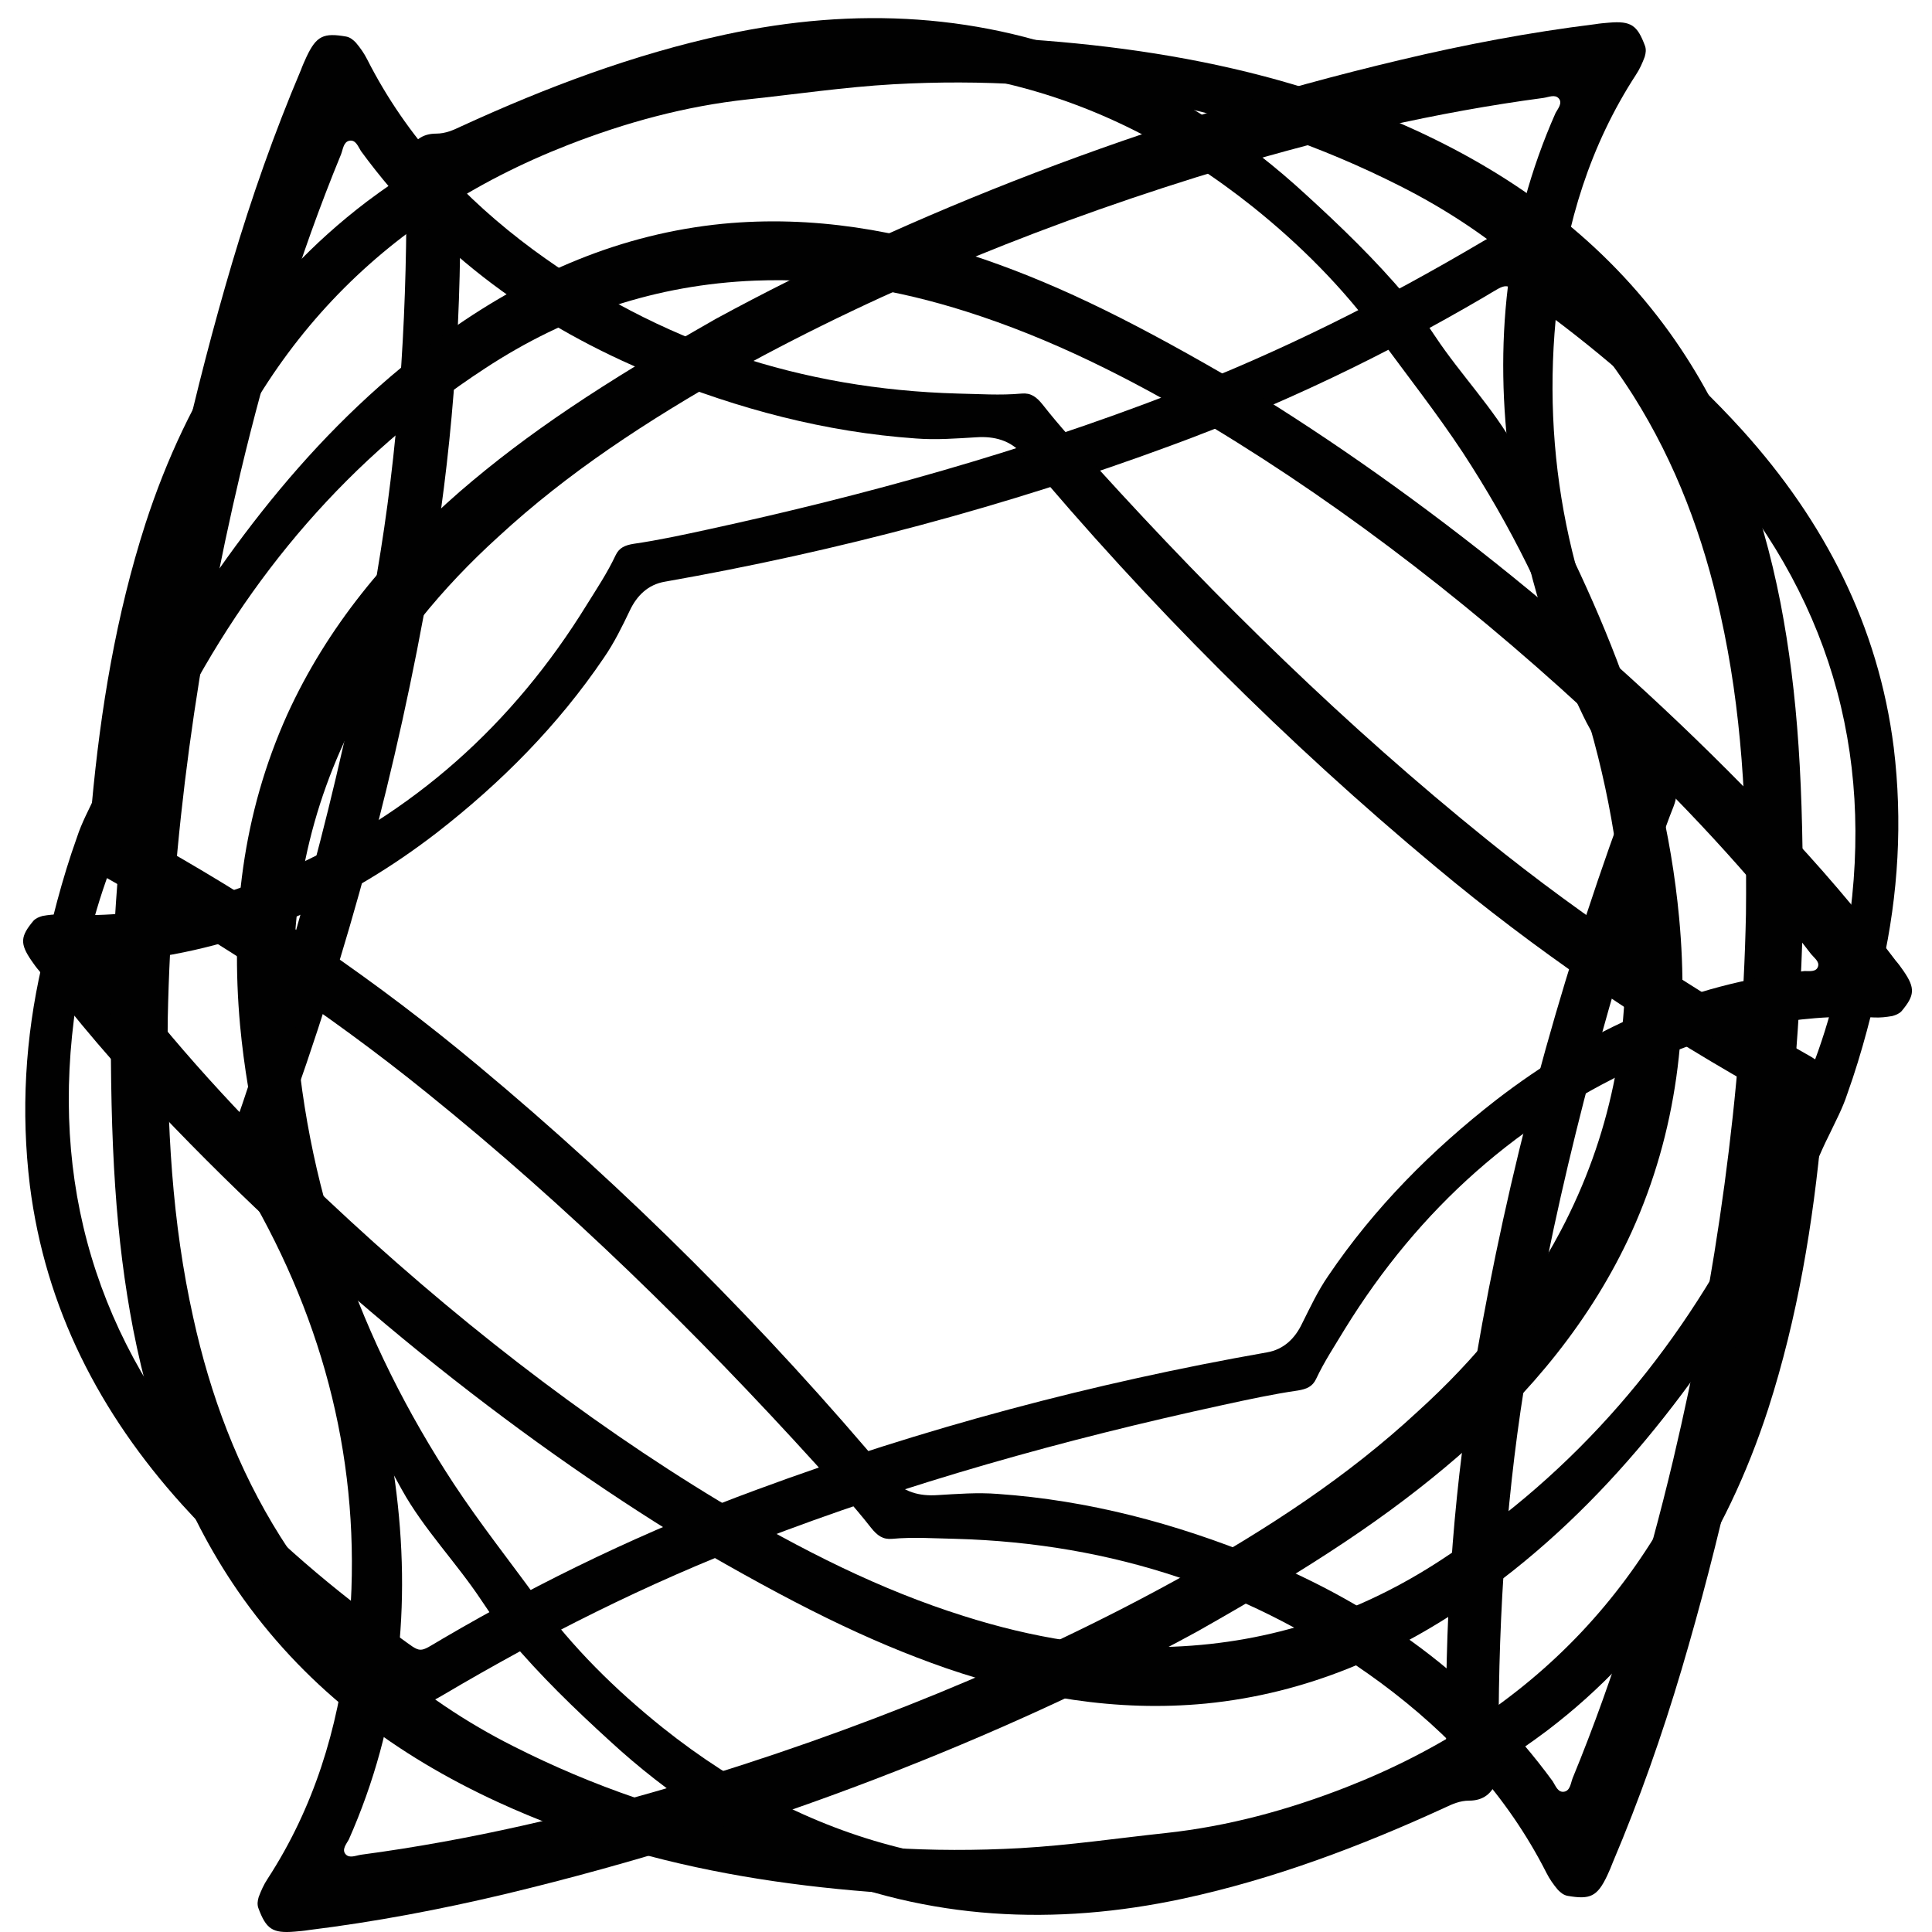
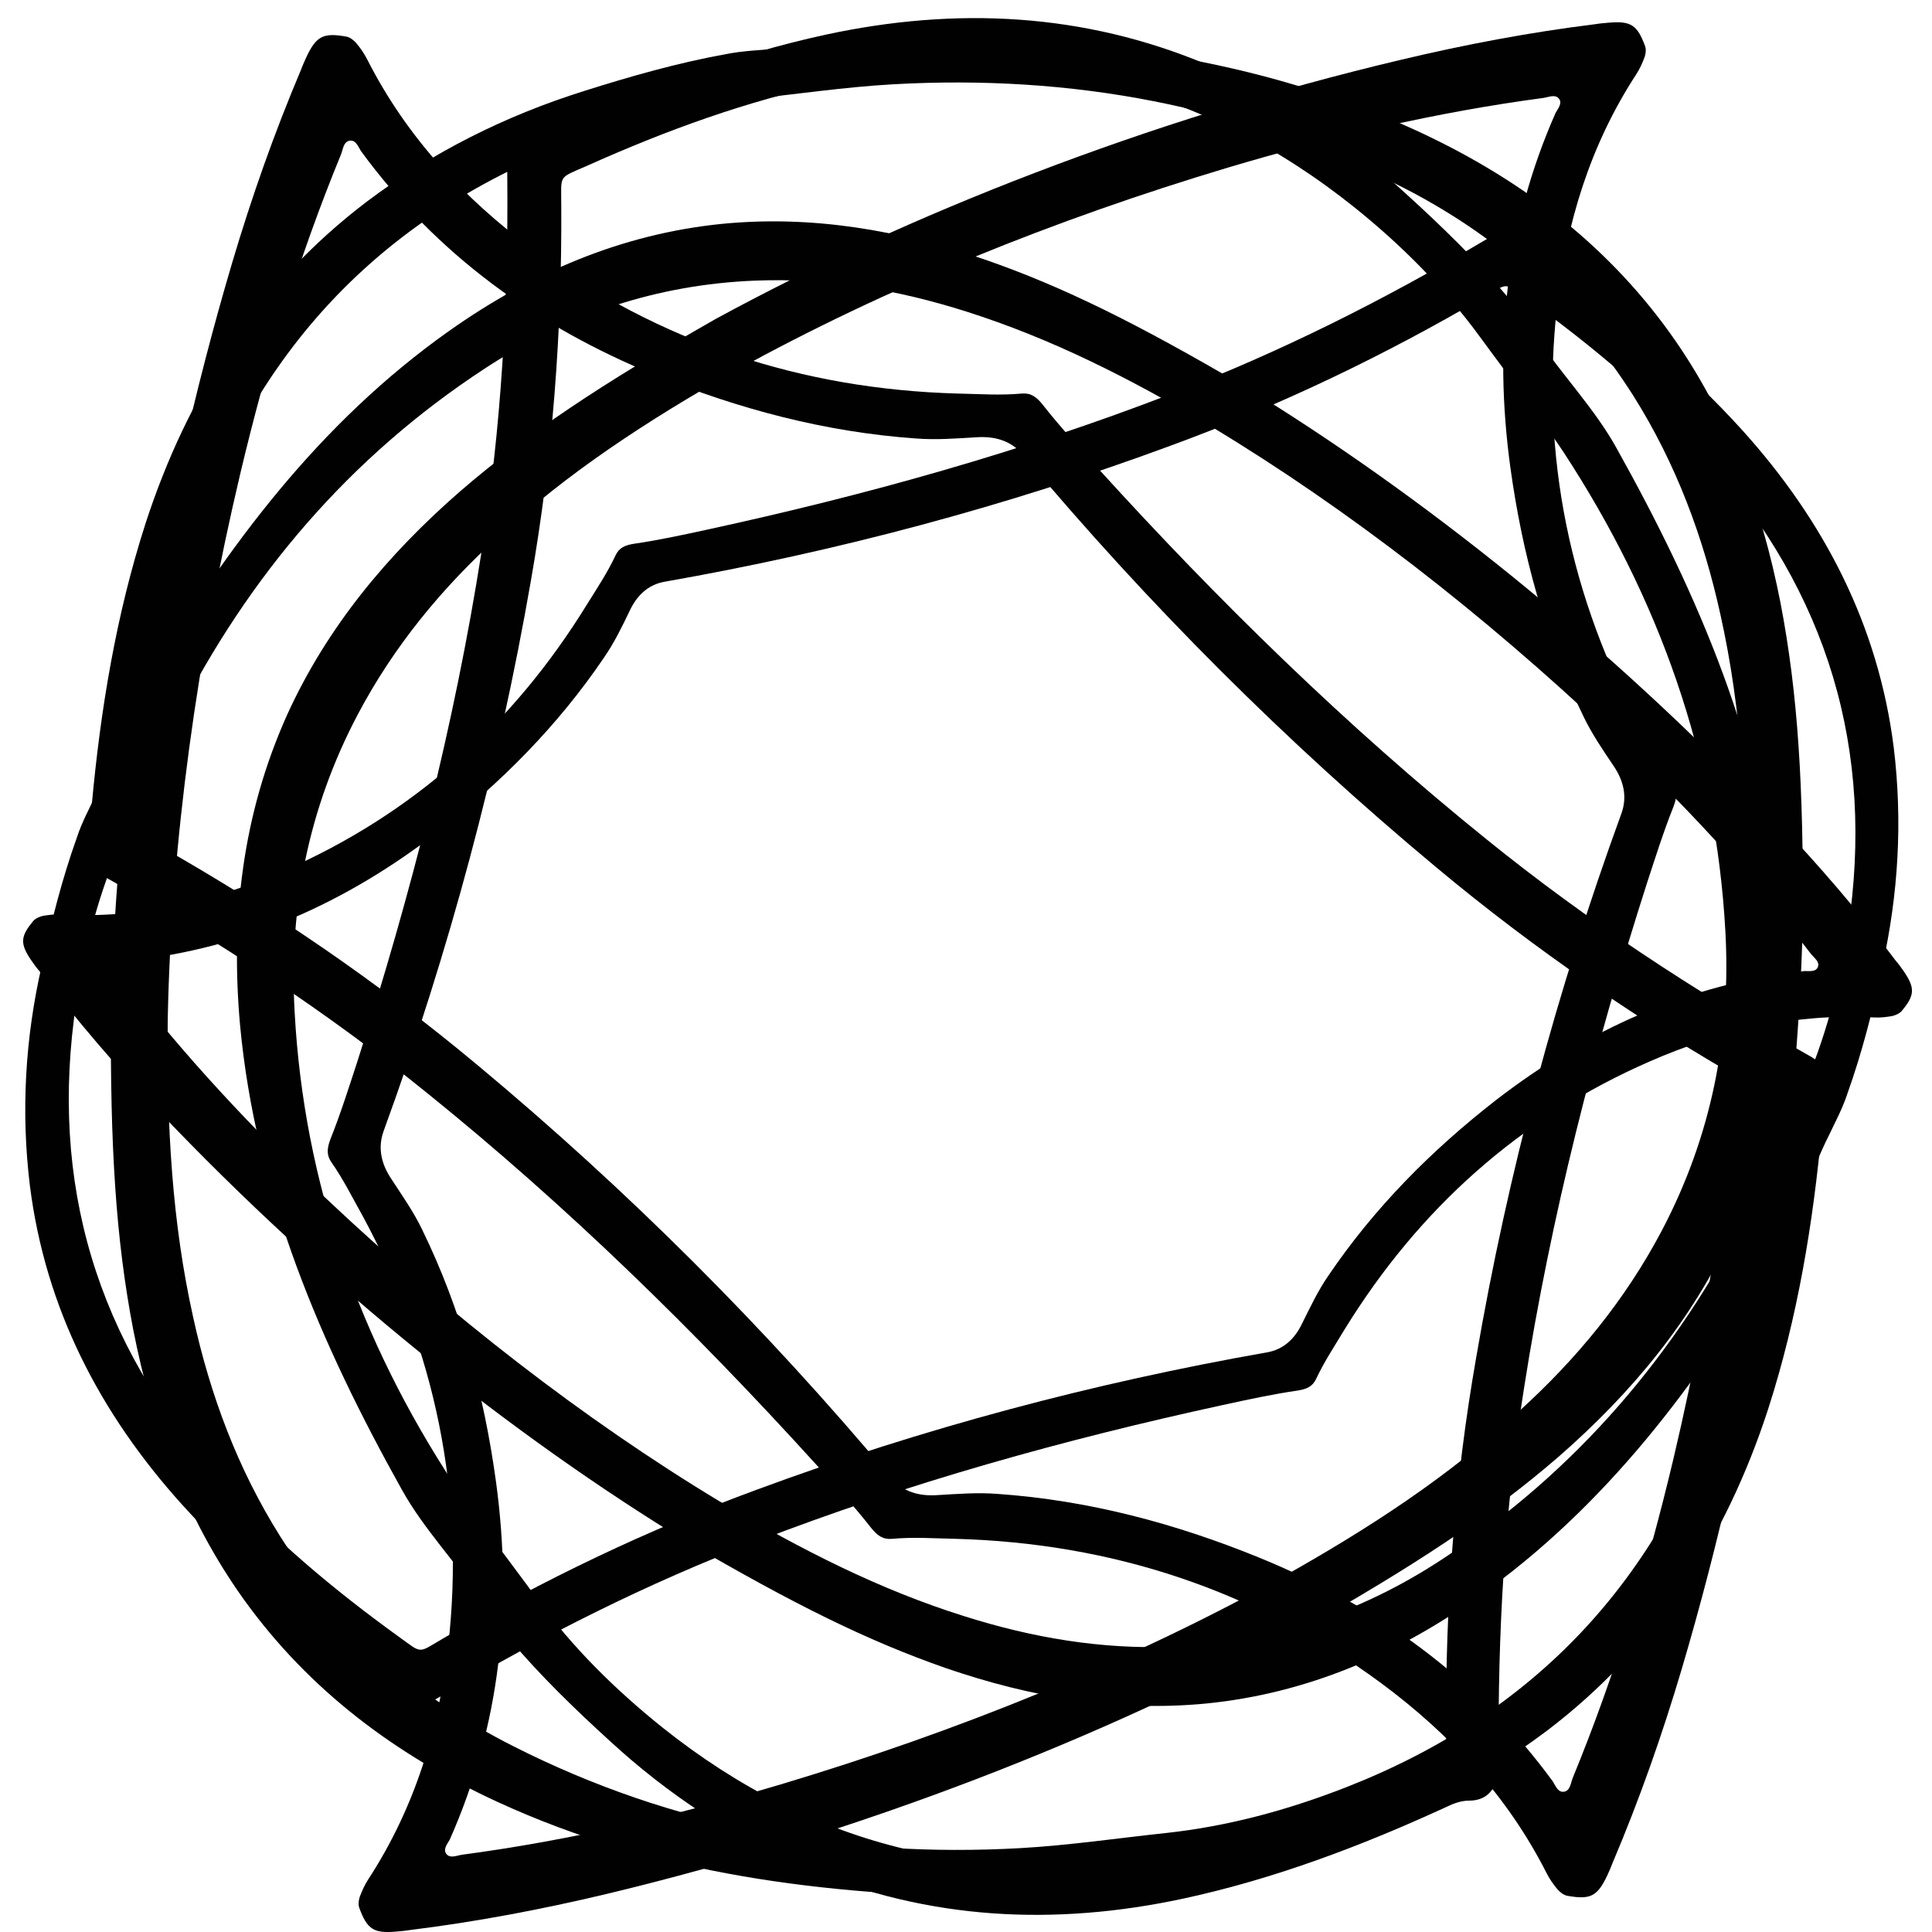
- <svg xmlns="http://www.w3.org/2000/svg" version="1.1" viewBox="0 0 1000 1000" width="1000" height="1000" id="starter_svg">
-   <svg version="1.1" id="peaks" x="0px" y="0px" viewBox="0 0 460 486" style="enable-background:new 0 0 460 486;" xml:space="preserve">
+ <svg xmlns="http://www.w3.org/2000/svg" version="1.1" viewBox="0 0 1300 1300" width="1300" height="1300" id="starter_svg">
+   <svg version="1.1" id="peaks" x="50vw" y="0px" viewBox="0 0 460 486" width="12vw" height="12vh" style="enable-background:new 0 0 460 486;" xml:space="preserve">
    <style type="text/css">
	.st0{fill:#010101;}
</style>
    <path class="st0" d="M434.9,151.7c-4.8-24.5-13.2-47.5-27.8-67.9c-16.6-23.1-38.5-39.3-63.9-51c-40-18.4-82.5-23.4-125.7-24  c-11.8-0.2-23.5,2.8-35.3,3.5c-4.2,0.3-8.4,0.5-12.5,1.3c-12.2,2.2-24.1,5.6-35.8,9.3c-19.7,6.2-38,15.3-54.6,27.8  c-27.4,20.8-45.1,48.4-55.7,81c-7.4,23-11.3,46.7-13.5,70.6c-0.2,2.3-0.4,4.5-1.6,6.6c-1.8,3.2-1.4,6.2,1.1,8.9  c1.3,1.4,2.9,2.3,4.5,3.2c28.2,15.9,55.2,33.6,80.4,54c35.2,28.4,67.4,59.9,97.8,93.4c4.7,5.2,9.5,10.4,13.8,15.9c1.6,2,3,3,5.3,2.8  c5.4-0.5,10.8-0.1,16.1,0c39.2,1.1,75,12.8,106.8,36.2c17.3,12.8,31.8,28.3,41.7,47.8c0.8,1.6,1.8,3,2.9,4.3  c0.7,0.7,1.4,1.3,2.4,1.5c5.7,1,7.5,0.2,10-5.1c0.5-1.1,1-2.2,1.4-3.3c6.7-15.8,12.4-32,17.3-48.5c19.2-64.9,29.1-131.3,30.5-188  C440.7,197.8,439.3,174.6,434.9,151.7z M426.2,229.9c-0.9,44.5-7.4,91.2-18.3,137.3c-6.5,27.3-14.6,54.1-25.3,80.1  c-0.5,1.3-0.6,3.1-2.1,3.4c-1.6,0.3-2.2-1.5-2.9-2.6c-19.1-26.1-44.3-44.2-73.9-56.3c-21.1-8.6-42.9-14.4-65.7-16  c-5.1-0.4-10.1,0-15.2,0.3c-4.4,0.3-8.7-0.7-11.8-4.5C179.5,334,144.9,299.4,107.2,268c-24.9-20.8-51.5-39-79.7-55  c-7-4-6.4-2.7-5.6-10.8c2.3-22.1,6.1-43.9,13-65.1c16-48.6,47.6-82.1,94.9-100.6c14.6-5.7,29.6-9.8,45.3-11.5  c12.2-1.3,24.3-3.1,36.6-3.8c44.7-2.5,87.4,5.3,127.5,25.6c24.2,12.2,44,29.6,58.7,52.8c10.7,17,17.6,35.5,21.9,55.1  C425.1,178.5,426.5,202.7,426.2,229.9z" />
  </svg>
-   <svg version="1.1" id="aspiration" x="0px" y="0px" viewBox="0 0 392 497.4" style="enable-background:new 0 0 392 497.4;" xml:space="preserve">
+   <svg version="1.1" id="aspiration" x="58vw" y="4.5vh" viewBox="0 0 340 497.4" width="12vw" height="12vh" style="enable-background:new 0 0 392 497.4;" xml:space="preserve">
    <style type="text/css">
	.st0{fill:#010101;}
</style>
    <path class="st0" d="M322.5,375.1c18.8-16.4,34.5-35.2,44.9-58c11.7-25.9,14.8-53,12.2-80.8c-4.1-43.8-21-83.1-42.1-120.9  c-5.7-10.3-14.2-19-20.7-28.8c-2.4-3.5-4.6-7-7.4-10.2c-8-9.5-16.9-18.1-26-26.4c-15.2-14-32.3-25.3-51.4-33.4  c-31.7-13.3-64.5-14.9-98-7.7c-23.6,5.1-46.1,13.6-67.9,23.6c-2.1,1-4.1,1.9-6.5,1.9c-3.7,0-6.1,1.9-7.2,5.4  c-0.6,1.8-0.5,3.7-0.5,5.5c0.3,32.4-1.5,64.6-6.6,96.6c-7,44.7-18.2,88.3-32,131.4c-2.2,6.7-4.3,13.4-6.9,19.9  c-0.9,2.4-1.1,4.1,0.2,6c3.1,4.4,5.5,9.3,8.1,13.9c18.6,34.5,26.4,71.4,22,110.6c-2.4,21.4-8.6,41.7-20.5,60c-1,1.5-1.7,3.1-2.3,4.7  c-0.3,1-0.4,1.9-0.1,2.8c2,5.4,3.6,6.6,9.4,6.1c1.2-0.1,2.4-0.2,3.6-0.4c17-2.1,33.9-5.3,50.7-9.3c65.8-15.8,128.3-40.4,178.1-67.6  C285.5,403.1,304.9,390.3,322.5,375.1z M250.4,406.6c-39,21.5-82.7,39.2-128.1,52.8c-26.9,8-54.2,14.4-82,18.1c-1.4,0.2-3,1-4-0.1  c-1.1-1.2,0.2-2.7,0.8-3.8C50.2,444,53.3,413.2,49,381.5c-3.1-22.6-9-44.4-19-64.9c-2.2-4.6-5.1-8.7-7.9-13c-2.5-3.7-3.7-7.9-2-12.5  C36.9,245,49.6,197.8,58,149.4c5.6-32,8-64.1,7.8-96.5c0-8.1-0.9-6.9,6.6-10.2c20.3-9.1,41.1-16.7,62.9-21.3  c50.1-10.4,94.9,0.2,134.6,31.9C282,63,293,74,302.3,86.7c7.2,9.9,14.8,19.5,21.6,29.8c24.5,37.5,39.1,78.3,41.6,123.2  c1.5,27.1-3.6,52.9-16.4,77.2c-9.4,17.8-21.9,33-36.8,46.5C294.4,380,274.2,393.3,250.4,406.6z" />
  </svg>
-   <svg version="1.1" id="people" x="0px" y="0px" viewBox="0 0 540.4 422" style="enable-background:new 0 0 540.4 422;" xml:space="preserve">
+   <svg version="1.1" id="people" x="56.5vw" y="12vh" viewBox="0 0 540.4 422" width="13.5vw" height="13vh" style="enable-background:new 0 0 540.4 422;" xml:space="preserve">
    <style type="text/css">
	.st0{fill:#010101;}
</style>
    <path class="st0" d="M264.6,407.4c23.6,8.1,47.7,12.3,72.7,9.9c28.3-2.8,53.3-13.7,76.1-29.8c35.9-25.4,61.5-59.7,83.6-96.9  c6.1-10.1,9.3-21.8,14.6-32.3c1.8-3.8,3.8-7.5,5.1-11.5c4.2-11.7,7.2-23.7,9.8-35.7c4.5-20.2,5.7-40.6,3.2-61.2  c-4.3-34.1-19.4-63.3-42.3-88.7c-16.2-17.9-34.8-33.1-54.4-47c-1.9-1.3-3.7-2.6-4.9-4.7c-1.9-3.2-4.7-4.3-8.3-3.5  c-1.9,0.4-3.4,1.4-5,2.3c-27.9,16.5-56.7,31-87,42.6c-42.2,16.3-85.6,28.4-129.8,38c-6.9,1.5-13.8,3-20.7,4  c-2.5,0.4-4.1,1.1-5.1,3.2c-2.3,4.9-5.3,9.4-8.1,13.9c-20.6,33.4-48.6,58.6-84.8,74.4c-19.7,8.6-40.4,13.4-62.2,12.2  c-1.8-0.1-3.5,0.1-5.2,0.4c-1,0.3-1.8,0.6-2.5,1.3c-3.7,4.4-3.9,6.4-0.6,11.2c0.7,1,1.4,2,2.2,2.9c10.3,13.7,21.5,26.7,33.4,39.2  c46.6,49.1,99.2,90.9,147.6,120.4C221.8,389.4,242.5,399.7,264.6,407.4z M201.2,360.7c-38.1-23-75.3-52-109.8-84.5  c-20.4-19.3-39.6-39.7-56.7-62c-0.9-1.1-2.4-2.1-1.9-3.5c0.5-1.5,2.4-1.2,3.7-1.2c32.2-3.5,60.4-16.3,85.7-35.8  c18-14,33.9-30,46.7-48.9c2.9-4.2,5.1-8.7,7.3-13.3c1.9-4,5-7.2,9.8-8c48.3-8.5,95.6-21.1,141.6-38.1c30.5-11.2,59.5-25.1,87.5-41.5  c7-4.1,5.5-4.2,12.2,0.6c18,13,35,27.2,49.9,43.8c34.1,38.2,47.3,82.3,39.7,132.5c-2.4,15.5-6.3,30.5-12.7,45  c-5,11.2-9.5,22.6-15,33.6c-20.2,40-48.3,73-85.9,97.6c-22.7,14.9-47.6,23.3-75.1,24.4c-20.1,0.8-39.5-2.5-58.7-8.6  C246.3,385.5,224.6,374.6,201.2,360.7z" />
  </svg>
-   <svg version="1.1" id="interests" x="0px" y="0px" viewBox="0 0 445 486" style="enable-background:new 0 0 445 486;" xml:space="preserve">
+   <svg version="1.1" id="interests" x="50.5vw" y="16.1vh" viewBox="0 0 445 486" width="12vw" height="12vh" style="enable-background:new 0 0 445 486;" xml:space="preserve">
    <style type="text/css">
	.st0{fill:#010101;}
</style>
    <path class="st0" d="M13,334.4c4.8,24.5,13.2,47.5,27.8,67.9c16.6,23.1,38.5,39.3,63.9,51c40,18.4,82.5,23.4,125.7,24  c11.8,0.2,23.5-2.8,35.3-3.5c4.2-0.3,8.4-0.5,12.5-1.3c12.2-2.2,24.1-5.6,35.8-9.3c19.7-6.2,38-15.3,54.6-27.8  c27.4-20.8,45.1-48.4,55.7-81c7.4-23,11.3-46.7,13.5-70.6c0.2-2.3,0.4-4.5,1.6-6.6c1.8-3.2,1.4-6.2-1.1-8.9  c-1.3-1.4-2.9-2.3-4.5-3.2c-28.2-15.9-55.2-33.6-80.4-54c-35.2-28.4-67.4-59.9-97.8-93.4c-4.7-5.2-9.5-10.4-13.8-15.9  c-1.6-2-3-3-5.3-2.8c-5.4,0.5-10.8,0.1-16.1,0c-39.2-1.1-75-12.8-106.8-36.2C96.3,50,81.8,34.5,71.9,15c-0.8-1.6-1.8-3-2.9-4.3  c-0.7-0.7-1.4-1.3-2.4-1.5c-5.7-1-7.5-0.2-10,5.1c-0.5,1.1-1,2.2-1.4,3.3c-6.7,15.8-12.4,32-17.3,48.5C18.7,131,8.8,197.4,7.4,254.1  C7.2,288.3,8.6,311.5,13,334.4z M21.7,256.2c0.9-44.5,7.4-91.2,18.3-137.3c6.5-27.3,14.6-54.1,25.3-80.1c0.5-1.3,0.6-3.1,2.1-3.4  c1.6-0.3,2.2,1.5,2.9,2.6c19.1,26.1,44.3,44.2,73.9,56.3c21.1,8.6,42.9,14.4,65.7,16c5.1,0.4,10.1,0,15.2-0.3  c4.4-0.3,8.7,0.7,11.8,4.5c31.5,37.6,66.1,72.2,103.8,103.6c24.9,20.8,51.5,39,79.7,55c7,4,6.4,2.7,5.6,10.8  c-2.3,22.1-6.1,43.9-13,65.1c-16,48.6-47.6,82.1-94.9,100.6c-14.6,5.7-29.6,9.8-45.3,11.5c-12.2,1.3-24.3,3.1-36.6,3.8  c-44.7,2.5-87.4-5.3-127.5-25.6c-24.2-12.2-44-29.6-58.7-52.8c-10.7-17-17.6-35.5-21.9-55.1C22.8,307.6,21.4,283.4,21.7,256.2z" />
  </svg>
-   <svg version="1.1" id="powers" x="0px" y="0px" viewBox="0 0 379.6 503" style="enable-background:new 0 0 379.6 503;" xml:space="preserve">
+   <svg version="1.1" id="powers" x="42vw" y="12vh" viewBox="0 0 379.6 503" width="12vw" height="13vh" style="enable-background:new 0 0 379.6 503;" xml:space="preserve">
    <style type="text/css">
	.st0{fill:#010101;}
</style>
    <path class="st0" d="M58,128c-18.8,16.4-34.5,35.2-44.9,58C1.4,212-1.7,239,0.8,266.9c4.1,43.8,21,83.1,42.1,120.9  c5.7,10.3,14.2,19,20.7,28.8c2.4,3.5,4.6,7,7.4,10.2c8,9.5,16.9,18.1,26,26.4c15.2,14,32.3,25.3,51.4,33.4  c31.7,13.3,64.5,14.9,98,7.7c23.6-5.1,46.1-13.6,67.9-23.6c2.1-1,4.1-1.9,6.5-1.9c3.7,0,6.1-1.9,7.2-5.4c0.6-1.8,0.5-3.7,0.5-5.5  c-0.3-32.4,1.5-64.6,6.6-96.6c7-44.7,18.2-88.3,32-131.4c2.2-6.7,4.3-13.4,6.9-19.9c0.9-2.4,1.1-4.1-0.2-6  c-3.1-4.4-5.5-9.3-8.1-13.9c-18.6-34.5-26.4-71.4-22-110.6c2.4-21.4,8.6-41.7,20.5-60c1-1.5,1.7-3.1,2.3-4.7c0.3-1,0.4-1.9,0.1-2.8  c-2-5.4-3.6-6.6-9.4-6.1c-1.2,0.1-2.4,0.2-3.6,0.4c-17,2.1-33.9,5.3-50.7,9.3C237,31.2,174.5,55.9,124.7,83  C95,99.9,75.6,112.8,58,128z M130,96.4c39-21.5,82.7-39.2,128.1-52.8c26.9-8,54.2-14.4,82-18.1c1.4-0.2,3-1,4,0.1  c1.1,1.2-0.2,2.7-0.8,3.8c-13.1,29.6-16.1,60.5-11.8,92.1c3.1,22.6,9,44.4,19,64.9c2.2,4.6,5,8.7,7.9,13c2.5,3.7,3.7,7.9,2,12.5  c-16.8,46.1-29.5,93.3-37.8,141.7c-5.6,32-8,64.1-7.8,96.5c0,8.1,0.9,6.9-6.6,10.2c-20.3,9.1-41.1,16.7-62.9,21.3  c-50.1,10.4-94.9-0.2-134.6-31.9c-12.2-9.8-23.3-20.7-32.6-33.5c-7.2-9.9-14.8-19.5-21.6-29.8C32,349.1,17.4,308.2,15,263.3  c-1.5-27.1,3.6-52.9,16.4-77.2c9.4-17.8,21.9-33,36.8-46.5C86.1,123.1,106.3,109.8,130,96.4z" />
  </svg>
-   <svg version="1.1" id="challenges" x="0px" y="0px" viewBox="0 0 537 426" style="enable-background:new 0 0 537 426;" xml:space="preserve">
+   <svg version="1.1" id="challenges" x="43vw" y="3vh" viewBox="0 0 537 426" width="13.5vw" height="13vh" style="enable-background:new 0 0 537 426;" xml:space="preserve">
    <style type="text/css">
	.st0{fill:#010101;}
</style>
    <path class="st0" d="M273.6,16.6c-23.6-8.1-47.7-12.3-72.7-9.9c-28.3,2.8-53.3,13.7-76.1,29.8C88.8,62,63.2,96.3,41.1,133.4  c-6.1,10.1-9.3,21.8-14.6,32.3c-1.8,3.8-3.8,7.5-5.1,11.5c-4.2,11.7-7.2,23.7-9.8,35.7C7,233,5.8,253.4,8.3,274  c4.3,34.1,19.4,63.3,42.3,88.7c16.2,17.9,34.8,33.1,54.4,47c1.9,1.3,3.7,2.6,4.9,4.7c1.9,3.2,4.7,4.3,8.3,3.5c1.9-0.4,3.4-1.4,5-2.3  c27.9-16.5,56.7-31,87-42.6c42.2-16.3,85.6-28.4,129.8-38c6.9-1.5,13.8-3,20.7-4c2.5-0.4,4.1-1.1,5.1-3.2c2.3-4.9,5.3-9.4,8-13.9  c20.6-33.4,48.6-58.6,84.8-74.4c19.7-8.6,40.4-13.4,62.2-12.2c1.8,0.1,3.5-0.1,5.2-0.4c1-0.3,1.8-0.6,2.5-1.3  c3.7-4.4,3.9-6.4,0.6-11.2c-0.7-1-1.4-2-2.2-2.9c-10.3-13.7-21.5-26.7-33.4-39.2c-46.6-49.1-99.2-90.9-147.6-120.4  C316.4,34.6,295.6,24.2,273.6,16.6z M336.9,63.2c38.1,23,75.3,52,109.8,84.5c20.4,19.3,39.6,39.7,56.7,62c0.9,1.1,2.4,2.1,1.9,3.5  c-0.5,1.5-2.4,1.2-3.7,1.2c-32.2,3.5-60.4,16.3-85.7,35.8c-18,14-33.9,30-46.7,48.9c-2.9,4.2-5,8.7-7.3,13.3c-1.9,4-5,7.2-9.8,8  c-48.3,8.5-95.6,21.1-141.6,38.1c-30.5,11.2-59.5,25.1-87.5,41.5c-7,4.1-5.5,4.2-12.2-0.6c-18-13-35-27.2-49.9-43.8  c-34.1-38.2-47.3-82.3-39.7-132.5c2.4-15.5,6.3-30.5,12.7-45c5-11.2,9.5-22.6,15-33.6c20.2-40,48.3-73,85.9-97.6  c22.7-14.9,47.6-23.3,75.1-24.4c20.1-0.8,39.5,2.5,58.7,8.6C291.9,38.5,313.5,49.3,336.9,63.2z" />
  </svg>
</svg>
